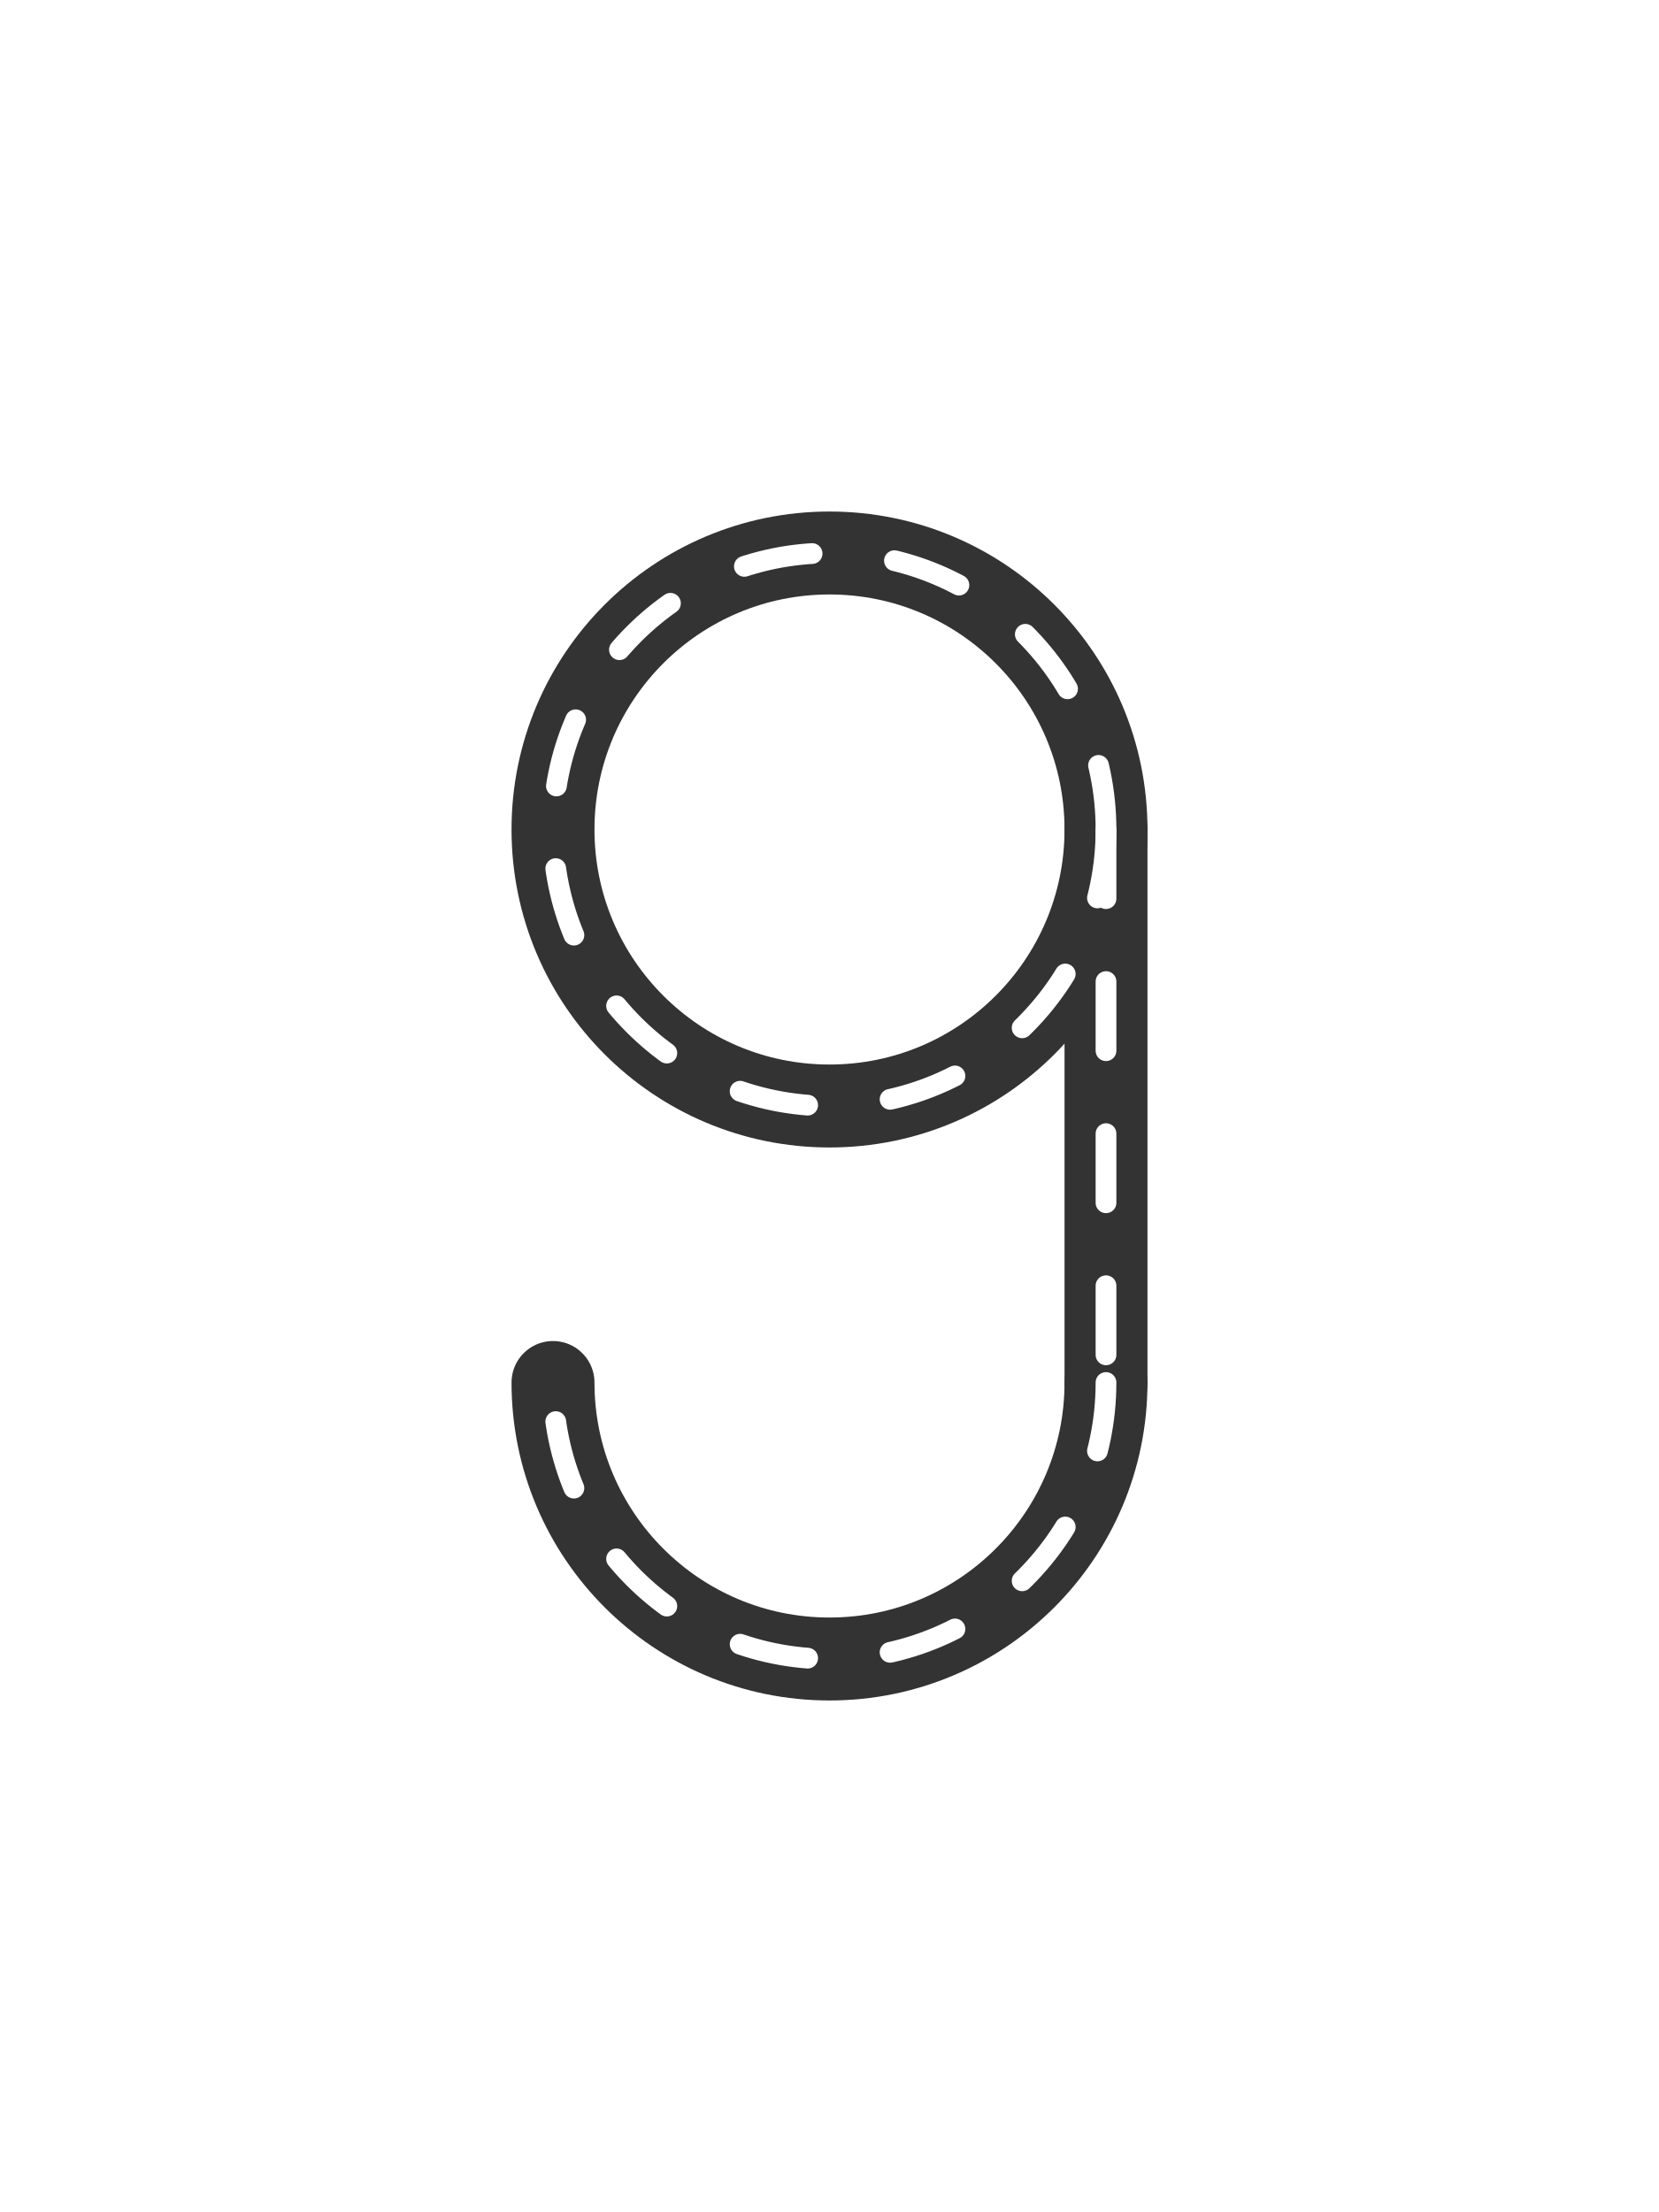
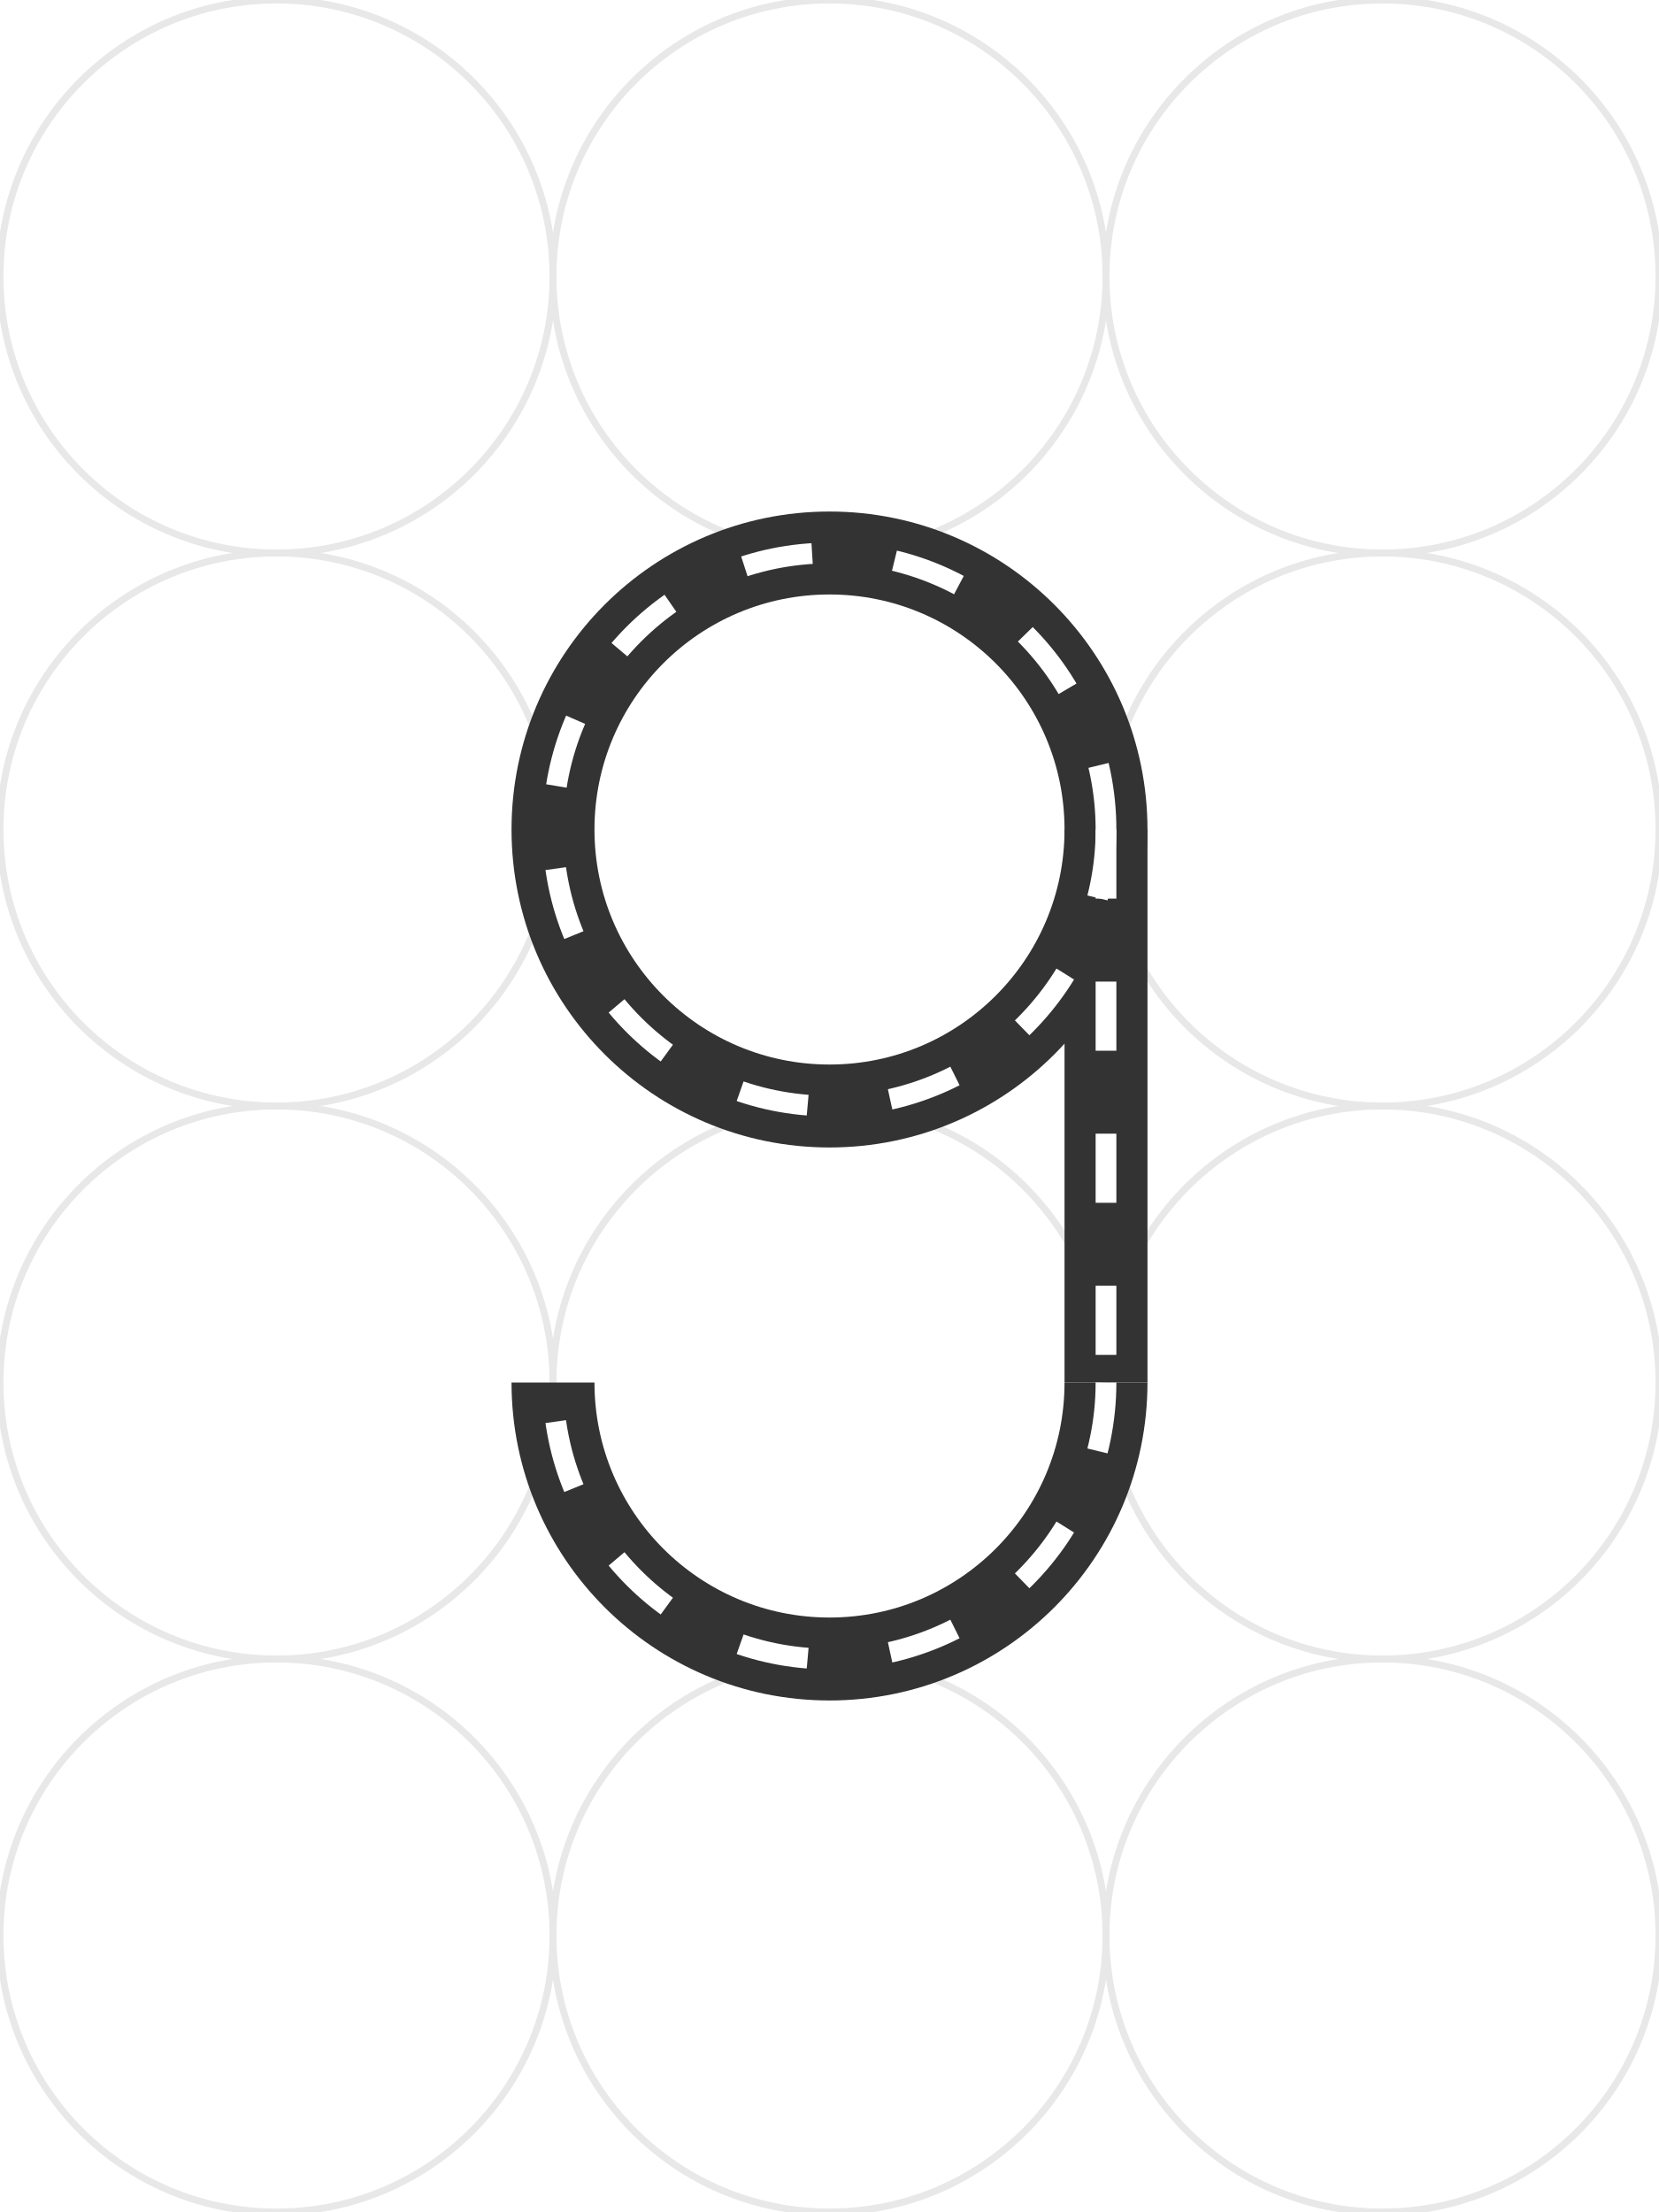
<svg xmlns="http://www.w3.org/2000/svg" viewBox="0 0 240 320" width="240" height="320">
  <rect x="0" y="0" width="100%" height="100%" fill="#fff" />
-   <g fill="none" stroke-linecap="round" stroke-linejoin="round">
-     <g stroke="#333" stroke-width="12">
+   <g fill="none" stroke="#bdbdbd" stroke-width="1" opacity="0.35" stroke-linecap="butt">
+     <circle cx="40" cy="40" r="40" />
+     <circle cx="120" cy="40" r="40" />
+     <circle cx="200" cy="40" r="40" />
+     <circle cx="40" cy="120" r="40" />
+     <circle cx="120" cy="120" r="40" />
+     <circle cx="200" cy="120" r="40" />
+     <circle cx="40" cy="200" r="40" />
+     <circle cx="120" cy="200" r="40" />
+     <circle cx="200" cy="200" r="40" />
+     <circle cx="40" cy="280" r="40" />
+     <circle cx="120" cy="280" r="40" />
+     <circle cx="200" cy="280" r="40" />
+   </g>
+   <g fill="none" stroke-linejoin="round" stroke-linecap="butt">
+     <g stroke="#333" stroke-width="12" stroke-linecap="butt" stroke-linejoin="round">
      <path d="M 160 120 A 40 40 0 0 1 120 160 A 40 40 0 0 1 80 120 A 40 40 0 0 1 120 80 A 40 40 0 0 1 160 120" />
      <path d="M 160 120 L 160 200" />
      <path d="M 160 200 A 40 40 0 0 1 120 240 A 40 40 0 0 1 80 200" />
    </g>
-     <g stroke="#fff" stroke-width="3" stroke-dasharray="10 12">
+     <g stroke="#fff" stroke-width="3" stroke-dasharray="10 12" stroke-linecap="butt" stroke-linejoin="round">
      <path d="M 160 120 A 40 40 0 0 1 120 160 A 40 40 0 0 1 80 120 A 40 40 0 0 1 120 80 A 40 40 0 0 1 160 120" />
      <path d="M 160 120 L 160 200" />
      <path d="M 160 200 A 40 40 0 0 1 120 240 A 40 40 0 0 1 80 200" />
    </g>
  </g>
</svg>
